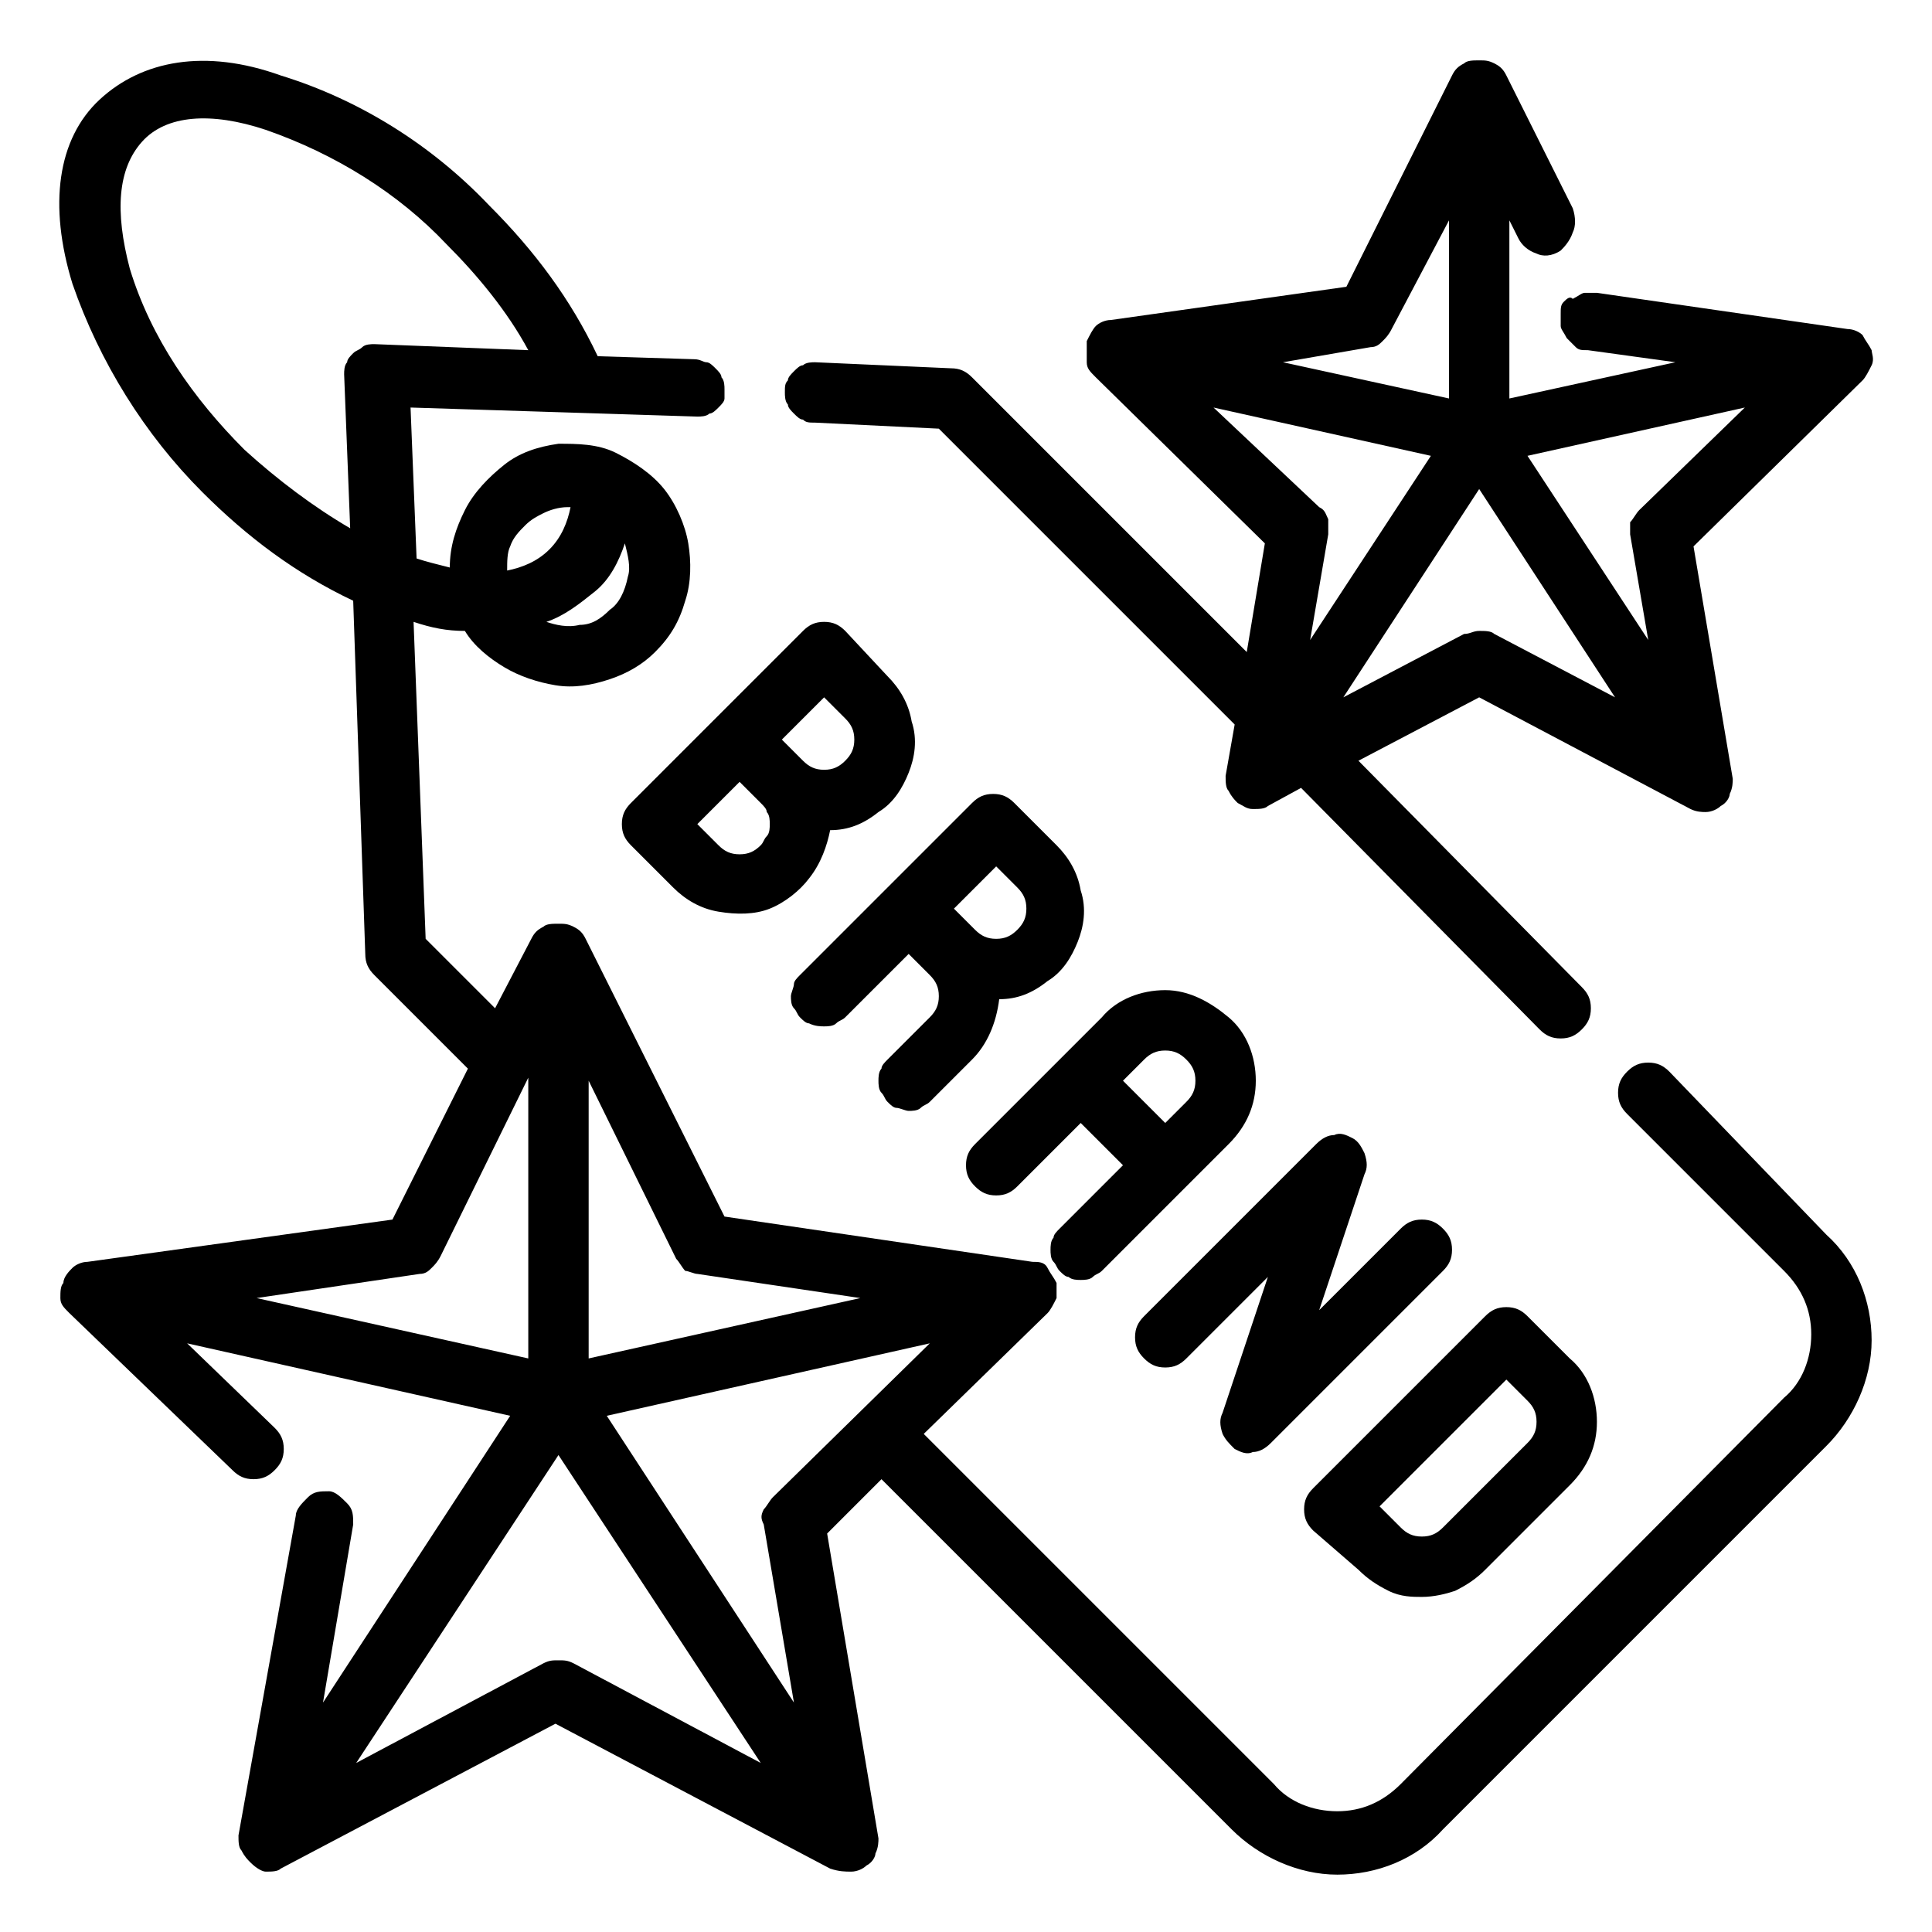
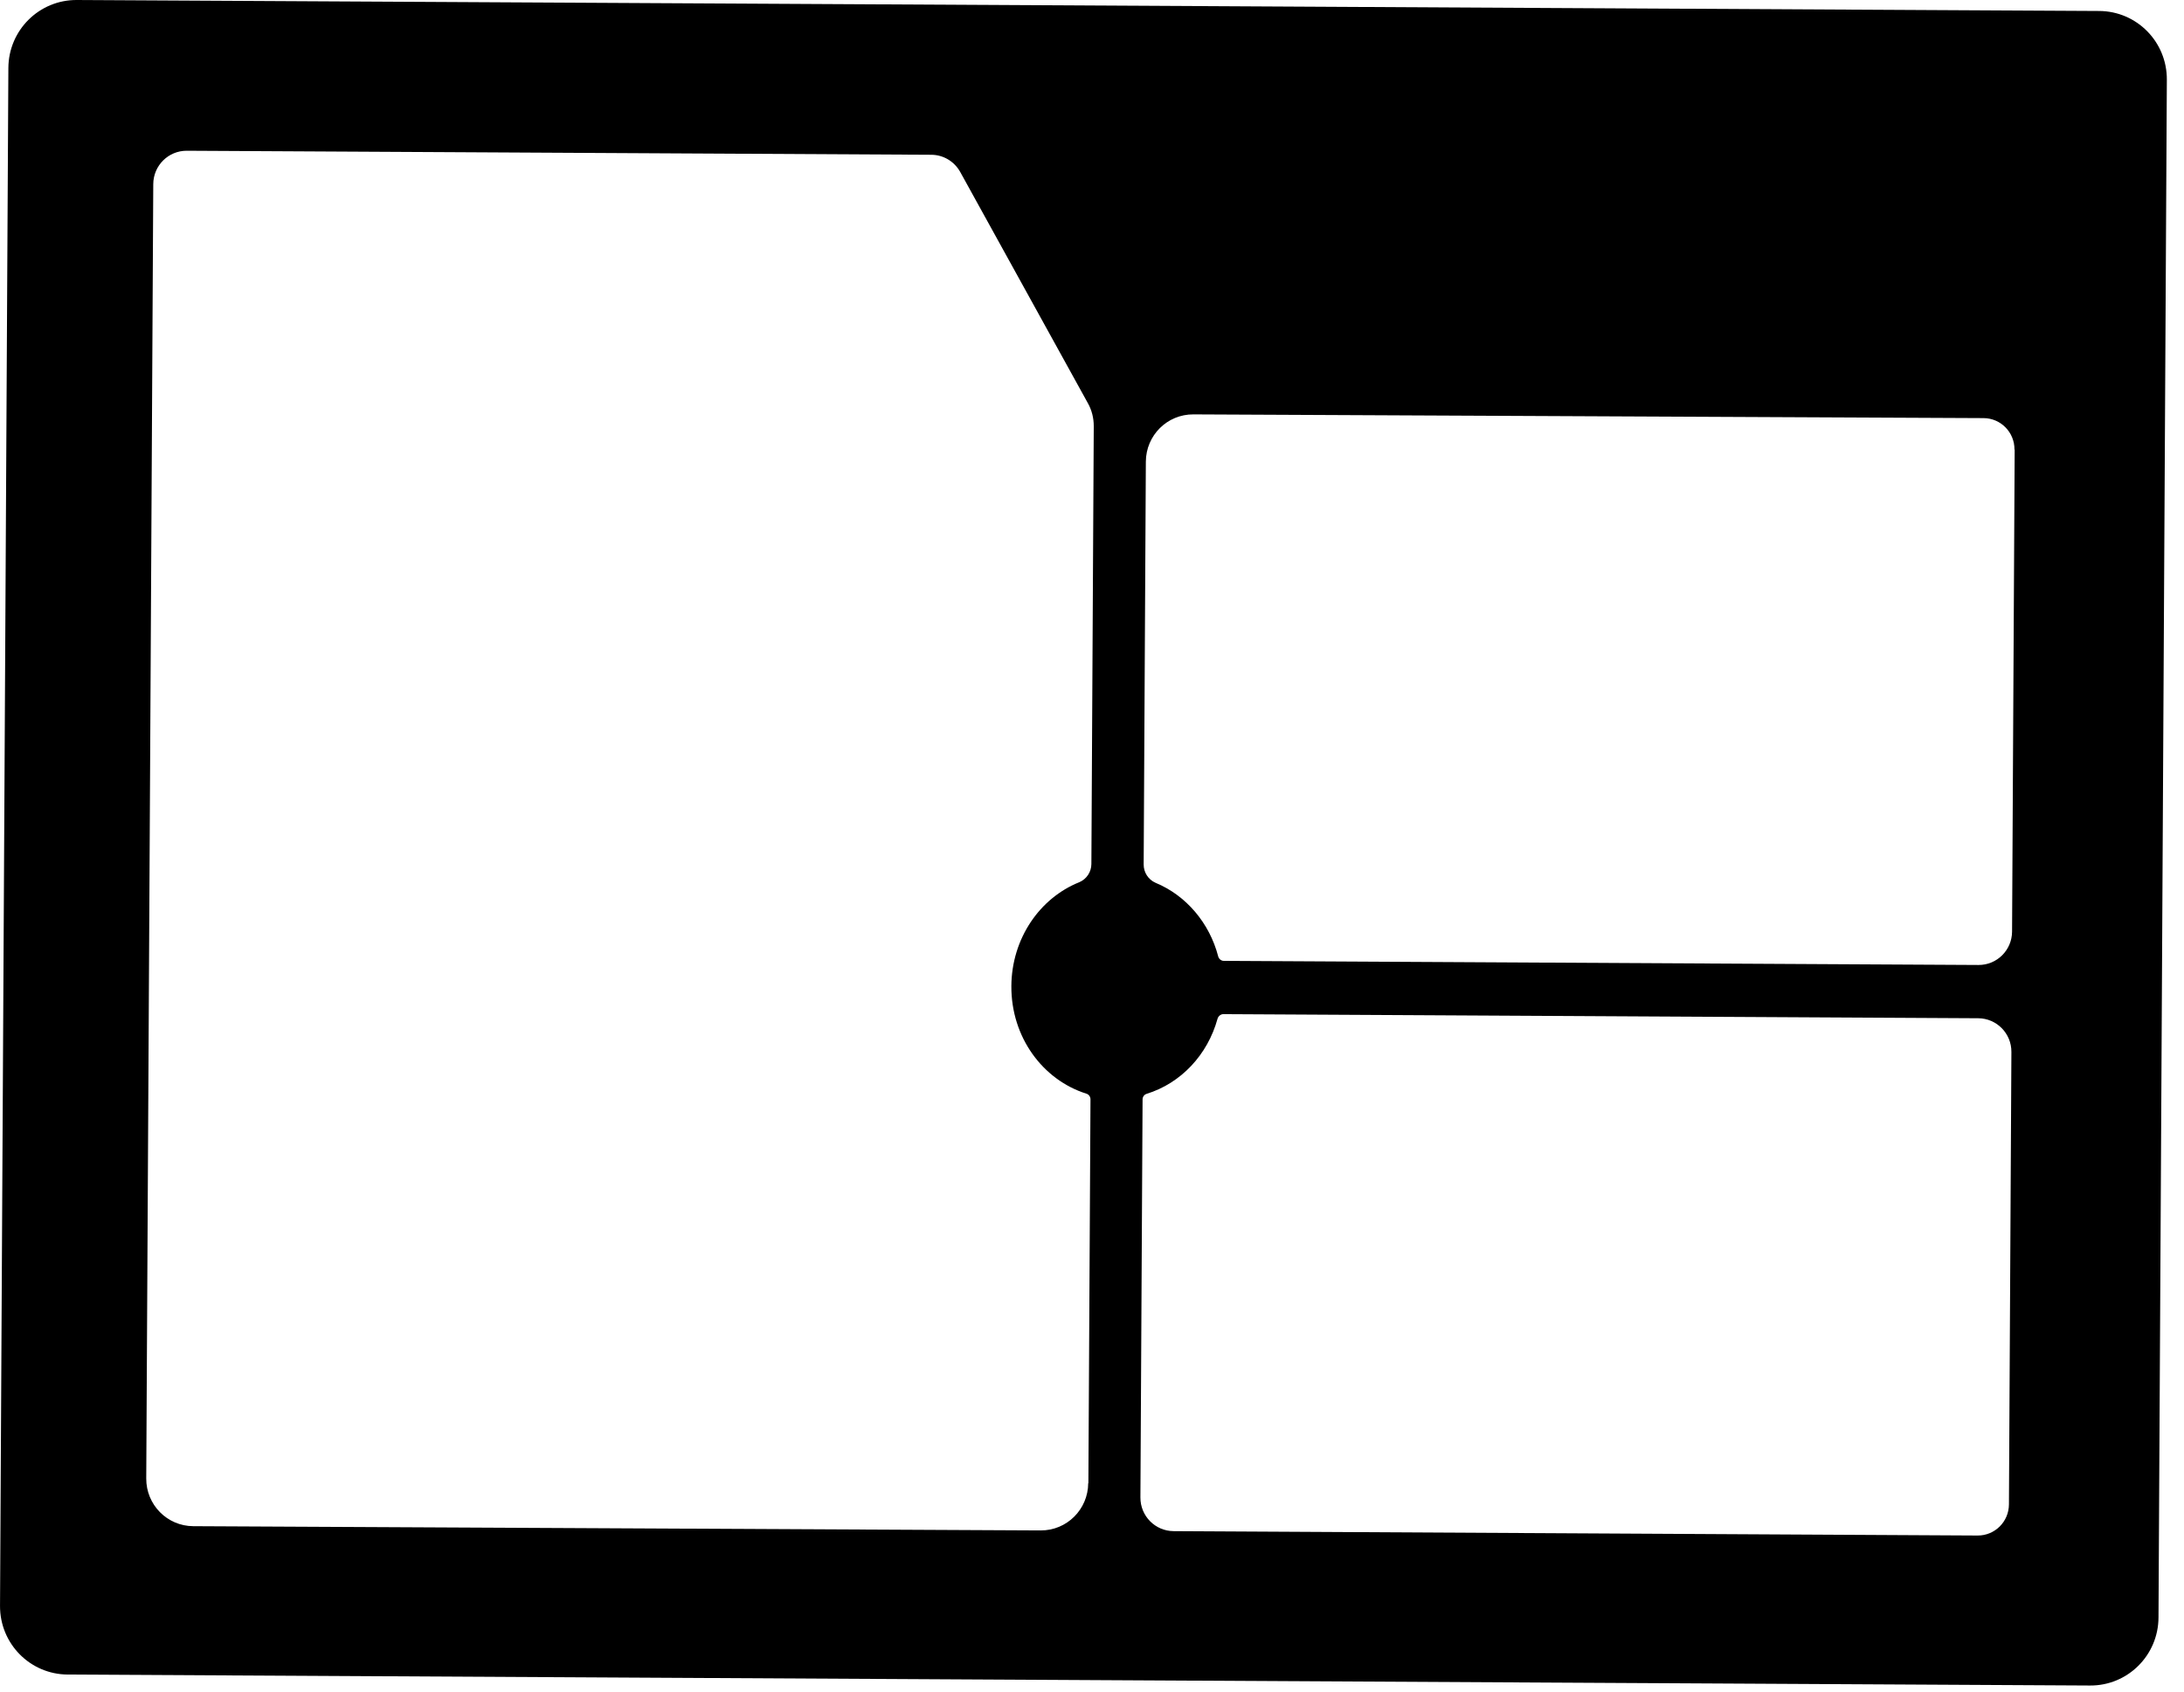
- <svg xmlns="http://www.w3.org/2000/svg" version="1.1" id="Layer_1" x="0px" y="0px" viewBox="0 0 64 64" style="enable-background:new 0 0 64 64;" xml:space="preserve">
-   <defs>
-     <linearGradient id="logo-gradient" x1="50%" y1="0%" x2="50%" y2="100%">
-       <stop offset="0%" stop-color="color-1">
-         <animate attributeName="stop-color" values="#5200ff; #17404e; #5200ff" dur="4s" repeatCount="indefinite" />
-       </stop>
-       <stop offset="50%" stop-color="color-2">
-         <animate attributeName="stop-color" values="#17404e; #5200ff; #17404e" dur="6s" repeatCount="indefinite" />
-       </stop>
-       <stop offset="100%" stop-color="color-3">
-         <animate attributeName="stop-color" values="#5200ff; #17404e; #5200ff" dur="4s" repeatCount="indefinite" />
-       </stop>
-     </linearGradient>
-   </defs>
-   <g fill="url('#logo-gradient')">
-     <path d="M27,14l4.1,0.2l9.8,9.8l-0.3,1.7c0,0.2,0,0.4,0.1,0.5c0.1,0.2,0.2,0.3,0.3,0.4c0.2,0.1,0.3,0.2,0.5,0.2   c0.2,0,0.4,0,0.5-0.1l1.1-0.6l7.9,8c0.2,0.2,0.4,0.3,0.7,0.3c0.3,0,0.5-0.1,0.7-0.3c0.2-0.2,0.3-0.4,0.3-0.7s-0.1-0.5-0.3-0.7   L45,25.2l4-2.1l7,3.7c0.2,0.1,0.4,0.1,0.5,0.1c0.2,0,0.4-0.1,0.5-0.2c0.2-0.1,0.3-0.3,0.3-0.4c0.1-0.2,0.1-0.4,0.1-0.5l-1.3-7.7   l5.6-5.5c0.1-0.1,0.2-0.3,0.3-0.5s0-0.4,0-0.5c-0.1-0.2-0.2-0.3-0.3-0.5c-0.1-0.1-0.3-0.2-0.5-0.2l-8.3-1.2c-0.1,0-0.3,0-0.4,0   c-0.1,0-0.2,0.1-0.4,0.2C52,9.8,51.9,9.9,51.8,10c-0.1,0.1-0.1,0.2-0.1,0.4c0,0.1,0,0.3,0,0.4c0,0.1,0.1,0.2,0.2,0.4   c0.1,0.1,0.2,0.2,0.3,0.3c0.1,0.1,0.2,0.1,0.4,0.1l2.9,0.4L50,13.2V7.3l0.3,0.6c0.1,0.2,0.3,0.4,0.6,0.5c0.2,0.1,0.5,0.1,0.8-0.1   C51.8,8.2,52,8,52.1,7.7c0.1-0.2,0.1-0.5,0-0.8l-2.2-4.4c-0.1-0.2-0.2-0.3-0.4-0.4S49.2,2,49,2c-0.2,0-0.4,0-0.5,0.1   c-0.2,0.1-0.3,0.2-0.4,0.4l-3.5,7l-7.8,1.1c-0.2,0-0.4,0.1-0.5,0.2c-0.1,0.1-0.2,0.3-0.3,0.5C36,11.6,36,11.8,36,12   c0,0.2,0.1,0.3,0.3,0.5l5.6,5.5l-0.6,3.6l-9.1-9.1c-0.2-0.2-0.4-0.3-0.7-0.3L27,12c-0.1,0-0.3,0-0.4,0.1c-0.1,0-0.2,0.1-0.3,0.2   c-0.1,0.1-0.2,0.2-0.2,0.3C26,12.7,26,12.8,26,13c0,0.1,0,0.3,0.1,0.4c0,0.1,0.1,0.2,0.2,0.3c0.1,0.1,0.2,0.2,0.3,0.2   C26.7,14,26.8,14,27,14z M48.5,21l-4,2.1l4.5-6.9l4.5,6.9l-4-2.1c-0.1-0.1-0.3-0.1-0.5-0.1S48.7,21,48.5,21z M54,17.7l0.6,3.5   l-4-6.1l7.2-1.6l-3.5,3.4c-0.1,0.1-0.2,0.3-0.3,0.4C54,17.4,54,17.6,54,17.7L54,17.7z M45.4,11.5c0.2,0,0.3-0.1,0.4-0.2   c0.1-0.1,0.2-0.2,0.3-0.4L48,7.3v5.9l-5.5-1.2L45.4,11.5z M40.2,13.5l7.2,1.6l-4,6.1l0.6-3.5c0-0.2,0-0.3,0-0.5   c-0.1-0.2-0.1-0.3-0.3-0.4L40.2,13.5z" />
-     <path d="M55.3,35.5c-0.2-0.2-0.4-0.3-0.7-0.3c-0.3,0-0.5,0.1-0.7,0.3s-0.3,0.4-0.3,0.7c0,0.3,0.1,0.5,0.3,0.7l5.2,5.2   c0.6,0.6,0.9,1.3,0.9,2.1s-0.3,1.6-0.9,2.1L46.4,59.1c-0.6,0.6-1.3,0.9-2.1,0.9c-0.8,0-1.6-0.3-2.1-0.9L30.6,47.5l4.1-4   c0.1-0.1,0.2-0.3,0.3-0.5c0-0.2,0-0.4,0-0.5c-0.1-0.2-0.2-0.3-0.3-0.5s-0.3-0.2-0.5-0.2L24,40.3l-4.6-9.2c-0.1-0.2-0.2-0.3-0.4-0.4   c-0.2-0.1-0.3-0.1-0.5-0.1s-0.4,0-0.5,0.1c-0.2,0.1-0.3,0.2-0.4,0.4l-1.2,2.3l-2.3-2.3l-0.4-10.5c0.6,0.2,1.1,0.3,1.7,0.3   c0.3,0.5,0.8,0.9,1.3,1.2c0.5,0.3,1.1,0.5,1.7,0.6c0.6,0.1,1.2,0,1.8-0.2c0.6-0.2,1.1-0.5,1.5-0.9c0.5-0.5,0.8-1,1-1.7   c0.2-0.6,0.2-1.3,0.1-1.9c-0.1-0.6-0.4-1.3-0.8-1.8c-0.4-0.5-1-0.9-1.6-1.2c-0.6-0.3-1.3-0.3-1.9-0.3c-0.7,0.1-1.3,0.3-1.8,0.7   c-0.5,0.4-1,0.9-1.3,1.5c-0.3,0.6-0.5,1.2-0.5,1.9c-0.4-0.1-0.8-0.2-1.1-0.3l-0.2-5l9.5,0.3c0.1,0,0.3,0,0.4-0.1   c0.1,0,0.2-0.1,0.3-0.2c0.1-0.1,0.2-0.2,0.2-0.3C24,13.1,24,13,24,12.9c0-0.1,0-0.3-0.1-0.4c0-0.1-0.1-0.2-0.2-0.3   c-0.1-0.1-0.2-0.2-0.3-0.2s-0.2-0.1-0.4-0.1l-3.2-0.1c-0.9-1.9-2.1-3.5-3.6-5c-1.9-2-4.3-3.5-6.9-4.3C6.8,1.6,4.7,2,3.3,3.3   S1.6,6.8,2.4,9.4c0.9,2.6,2.4,5,4.3,6.9c1.5,1.5,3.1,2.7,5,3.6l0.4,11.7c0,0.3,0.1,0.5,0.3,0.7l3.1,3.1l-2.5,5L2.9,41.8   c-0.2,0-0.4,0.1-0.5,0.2c-0.1,0.1-0.3,0.3-0.3,0.5C2,42.6,2,42.8,2,43c0,0.2,0.1,0.3,0.3,0.5l5.4,5.2C7.9,48.9,8.1,49,8.4,49   c0.3,0,0.5-0.1,0.7-0.3c0.2-0.2,0.3-0.4,0.3-0.7c0-0.3-0.1-0.5-0.3-0.7l-2.9-2.8l10.7,2.4l-6.2,9.5l1-5.9c0-0.3,0-0.5-0.2-0.7   c-0.2-0.2-0.4-0.4-0.6-0.4c-0.3,0-0.5,0-0.7,0.2c-0.2,0.2-0.4,0.4-0.4,0.6L7.9,60.8c0,0.2,0,0.4,0.1,0.5c0.1,0.2,0.2,0.3,0.3,0.4   C8.5,61.9,8.7,62,8.8,62c0.2,0,0.4,0,0.5-0.1l9.1-4.8l9.1,4.8C27.8,62,28,62,28.2,62c0.2,0,0.4-0.1,0.5-0.2   c0.2-0.1,0.3-0.3,0.3-0.4c0.1-0.2,0.1-0.4,0.1-0.5l-1.7-10.1l1.8-1.8l11.6,11.6c0.9,0.9,2.2,1.5,3.5,1.5s2.6-0.5,3.5-1.5l12.7-12.7   c0.9-0.9,1.5-2.2,1.5-3.5c0-1.3-0.5-2.6-1.5-3.5L55.3,35.5z M20.2,20.2c-0.3,0.3-0.6,0.5-1,0.5c-0.4,0.1-0.8,0-1.1-0.1   c0.6-0.2,1.1-0.6,1.6-1c0.5-0.4,0.8-1,1-1.6c0.1,0.4,0.2,0.8,0.1,1.1C20.7,19.6,20.5,20,20.2,20.2L20.2,20.2z M17.4,17.4   c0.2-0.2,0.4-0.3,0.6-0.4c0.2-0.1,0.5-0.2,0.8-0.2c0,0,0.1,0,0.1,0c-0.1,0.5-0.3,1-0.7,1.4c-0.4,0.4-0.9,0.6-1.4,0.7   c0-0.3,0-0.6,0.1-0.8C17,17.8,17.2,17.6,17.4,17.4z M8.1,14.9c-1.7-1.7-3.1-3.7-3.8-6C3.8,7,3.9,5.6,4.7,4.7s2.3-1,4.1-0.4   c2.3,0.8,4.4,2.1,6,3.8c1,1,2,2.2,2.7,3.5l-5.1-0.2c-0.1,0-0.3,0-0.4,0.1c-0.1,0.1-0.2,0.1-0.3,0.2c-0.1,0.1-0.2,0.2-0.2,0.3   c-0.1,0.1-0.1,0.3-0.1,0.4l0.2,5.1C10.4,16.8,9.2,15.9,8.1,14.9L8.1,14.9z M23.1,42.2l5.4,0.8l-9,2v-9.2l2.9,5.9   c0.1,0.1,0.2,0.3,0.3,0.4C22.8,42.1,23,42.2,23.1,42.2z M8.5,43l5.4-0.8c0.2,0,0.3-0.1,0.4-0.2c0.1-0.1,0.2-0.2,0.3-0.4l2.9-5.9V45   L8.5,43z M18,55.1l-6.2,3.3l6.7-10.2l6.7,10.2L19,55.1C18.8,55,18.7,55,18.5,55S18.2,55,18,55.1L18,55.1z M25.3,50.5l1,5.9   l-6.2-9.5l10.7-2.4l-5.2,5.1c-0.1,0.1-0.2,0.3-0.3,0.4C25.2,50.2,25.2,50.3,25.3,50.5L25.3,50.5z" />
-     <g>
-       <path d="M27.5,27.5c0.6,0,1.1-0.2,1.6-0.6c0.5-0.3,0.8-0.8,1-1.3c0.2-0.5,0.3-1.1,0.1-1.7c-0.1-0.6-0.4-1.1-0.8-1.5L28,20.9    c-0.2-0.2-0.4-0.3-0.7-0.3c-0.3,0-0.5,0.1-0.7,0.3l-5.7,5.7c-0.2,0.2-0.3,0.4-0.3,0.7c0,0.3,0.1,0.5,0.3,0.7l1.4,1.4    c0.4,0.4,0.9,0.7,1.5,0.8c0.6,0.1,1.2,0.1,1.7-0.1c0.5-0.2,1-0.6,1.3-1C27.2,28.6,27.4,28,27.5,27.5L27.5,27.5z M27.3,23.1    l0.7,0.7c0.2,0.2,0.3,0.4,0.3,0.7c0,0.3-0.1,0.5-0.3,0.7c-0.2,0.2-0.4,0.3-0.7,0.3c-0.3,0-0.5-0.1-0.7-0.3l-0.7-0.7L27.3,23.1z     M25.2,28c-0.2,0.2-0.4,0.3-0.7,0.3S24,28.2,23.8,28l-0.7-0.7l1.4-1.4l0.7,0.7c0.1,0.1,0.2,0.2,0.2,0.3c0.1,0.1,0.1,0.3,0.1,0.4    c0,0.1,0,0.3-0.1,0.4C25.3,27.8,25.3,27.9,25.2,28L25.2,28z" />
-       <path d="M29.4,35.1c-0.1,0.1-0.2,0.2-0.2,0.3c-0.1,0.1-0.1,0.3-0.1,0.4c0,0.1,0,0.3,0.1,0.4c0.1,0.1,0.1,0.2,0.2,0.3    c0.1,0.1,0.2,0.2,0.3,0.2s0.3,0.1,0.4,0.1c0.1,0,0.3,0,0.4-0.1c0.1-0.1,0.2-0.1,0.3-0.2l1.4-1.4c0.5-0.5,0.8-1.2,0.9-2    c0.6,0,1.1-0.2,1.6-0.6c0.5-0.3,0.8-0.8,1-1.3c0.2-0.5,0.3-1.1,0.1-1.7c-0.1-0.6-0.4-1.1-0.8-1.5l-1.4-1.4    c-0.2-0.2-0.4-0.3-0.7-0.3c-0.3,0-0.5,0.1-0.7,0.3l-5.7,5.7c-0.1,0.1-0.2,0.2-0.2,0.3s-0.1,0.3-0.1,0.4c0,0.1,0,0.3,0.1,0.4    c0.1,0.1,0.1,0.2,0.2,0.3c0.1,0.1,0.2,0.2,0.3,0.2C27,34,27.2,34,27.3,34c0.1,0,0.3,0,0.4-0.1c0.1-0.1,0.2-0.1,0.3-0.2l2.1-2.1    l0.7,0.7c0.2,0.2,0.3,0.4,0.3,0.7c0,0.3-0.1,0.5-0.3,0.7L29.4,35.1z M33,28.7l0.7,0.7c0.2,0.2,0.3,0.4,0.3,0.7s-0.1,0.5-0.3,0.7    c-0.2,0.2-0.4,0.3-0.7,0.3s-0.5-0.1-0.7-0.3l-0.7-0.7L33,28.7z" />
-       <path d="M35.1,40.7c-0.1,0.1-0.2,0.2-0.2,0.3c-0.1,0.1-0.1,0.3-0.1,0.4c0,0.1,0,0.3,0.1,0.4c0.1,0.1,0.1,0.2,0.2,0.3    c0.1,0.1,0.2,0.2,0.3,0.2c0.1,0.1,0.3,0.1,0.4,0.1c0.1,0,0.3,0,0.4-0.1c0.1-0.1,0.2-0.1,0.3-0.2l4.2-4.2c0.6-0.6,0.9-1.3,0.9-2.1    c0-0.8-0.3-1.6-0.9-2.1c-0.6-0.5-1.3-0.9-2.1-0.9c-0.8,0-1.6,0.3-2.1,0.9l-4.2,4.2c-0.2,0.2-0.3,0.4-0.3,0.7    c0,0.3,0.1,0.5,0.3,0.7c0.2,0.2,0.4,0.3,0.7,0.3c0.3,0,0.5-0.1,0.7-0.3l2.1-2.1l1.4,1.4L35.1,40.7z M37.2,35.8l0.7-0.7    c0.2-0.2,0.4-0.3,0.7-0.3c0.3,0,0.5,0.1,0.7,0.3c0.2,0.2,0.3,0.4,0.3,0.7c0,0.3-0.1,0.5-0.3,0.7l-0.7,0.7L37.2,35.8z" />
-       <path d="M40.9,48c0.2,0.1,0.4,0.2,0.6,0.1c0.2,0,0.4-0.1,0.6-0.3l5.7-5.7c0.2-0.2,0.3-0.4,0.3-0.7c0-0.3-0.1-0.5-0.3-0.7    c-0.2-0.2-0.4-0.3-0.7-0.3s-0.5,0.1-0.7,0.3l-2.7,2.7l1.5-4.5c0.1-0.2,0.1-0.4,0-0.7c-0.1-0.2-0.2-0.4-0.4-0.5    c-0.2-0.1-0.4-0.2-0.6-0.1c-0.2,0-0.4,0.1-0.6,0.3l-5.7,5.7c-0.2,0.2-0.3,0.4-0.3,0.7s0.1,0.5,0.3,0.7c0.2,0.2,0.4,0.3,0.7,0.3    s0.5-0.1,0.7-0.3l2.7-2.7l-1.5,4.5c-0.1,0.2-0.1,0.4,0,0.7C40.6,47.7,40.7,47.8,40.9,48z" />
-       <path d="M45,52c0.3,0.3,0.6,0.5,1,0.7c0.4,0.2,0.8,0.2,1.1,0.2c0.4,0,0.8-0.1,1.1-0.2c0.4-0.2,0.7-0.4,1-0.7l2.8-2.8    c0.6-0.6,0.9-1.3,0.9-2.1c0-0.8-0.3-1.6-0.9-2.1l-1.4-1.4c-0.2-0.2-0.4-0.3-0.7-0.3c-0.3,0-0.5,0.1-0.7,0.3l-5.7,5.7    c-0.2,0.2-0.3,0.4-0.3,0.7c0,0.3,0.1,0.5,0.3,0.7L45,52z M49.9,45.7l0.7,0.7c0.2,0.2,0.3,0.4,0.3,0.7c0,0.3-0.1,0.5-0.3,0.7    l-2.8,2.8c-0.2,0.2-0.4,0.3-0.7,0.3c-0.3,0-0.5-0.1-0.7-0.3l-0.7-0.7L49.9,45.7z" />
-     </g>
-   </g>
+ <svg xmlns="http://www.w3.org/2000/svg" width="102" height="79" viewBox="0 0 102 79" fill="none">
+   <path d="M0.391 3.176L0.001 75.003C-0.009 76.769 1.403 78.204 3.161 78.214L97.614 78.727C99.372 78.736 100.8 77.317 100.809 75.551L101.199 3.723C101.209 1.957 99.797 0.523 98.039 0.513L3.586 0C1.828 -0.009 0.4 1.41 0.391 3.176ZM50.823 69.276C50.816 70.503 49.824 71.489 48.603 71.483L9.026 71.285C7.805 71.279 6.823 70.281 6.83 69.055L7.158 8.598C7.163 7.737 7.86 7.036 8.725 7.041L43.497 7.229C44.06 7.232 44.569 7.54 44.843 8.028L50.803 18.823C50.991 19.155 51.084 19.529 51.082 19.912L50.971 40.357C50.969 40.723 50.751 41.061 50.404 41.207C48.564 41.945 47.246 43.834 47.234 46.062C47.221 48.437 48.691 50.437 50.74 51.084C50.852 51.119 50.929 51.224 50.929 51.346L50.831 69.276L50.823 69.276ZM93.939 49.143L93.824 70.267C93.82 71.076 93.167 71.725 92.362 71.721L54.811 71.516C53.954 71.512 53.256 70.812 53.261 69.942L53.362 51.35C53.363 51.228 53.441 51.124 53.554 51.09C55.15 50.594 56.395 49.278 56.863 47.584C56.898 47.463 57.011 47.368 57.133 47.368L92.389 47.56C93.246 47.565 93.944 48.264 93.939 49.134L93.939 49.143ZM94.092 20.998L93.97 43.514C93.965 44.375 93.269 45.076 92.403 45.072L57.155 44.88C57.034 44.88 56.93 44.792 56.896 44.679C56.489 43.11 55.397 41.825 53.971 41.235C53.626 41.085 53.411 40.745 53.413 40.379L53.515 21.561C53.522 20.334 54.514 19.348 55.735 19.355L92.637 19.529C93.442 19.533 94.088 20.189 94.083 20.998L94.092 20.998Z" fill="black" />
</svg>
